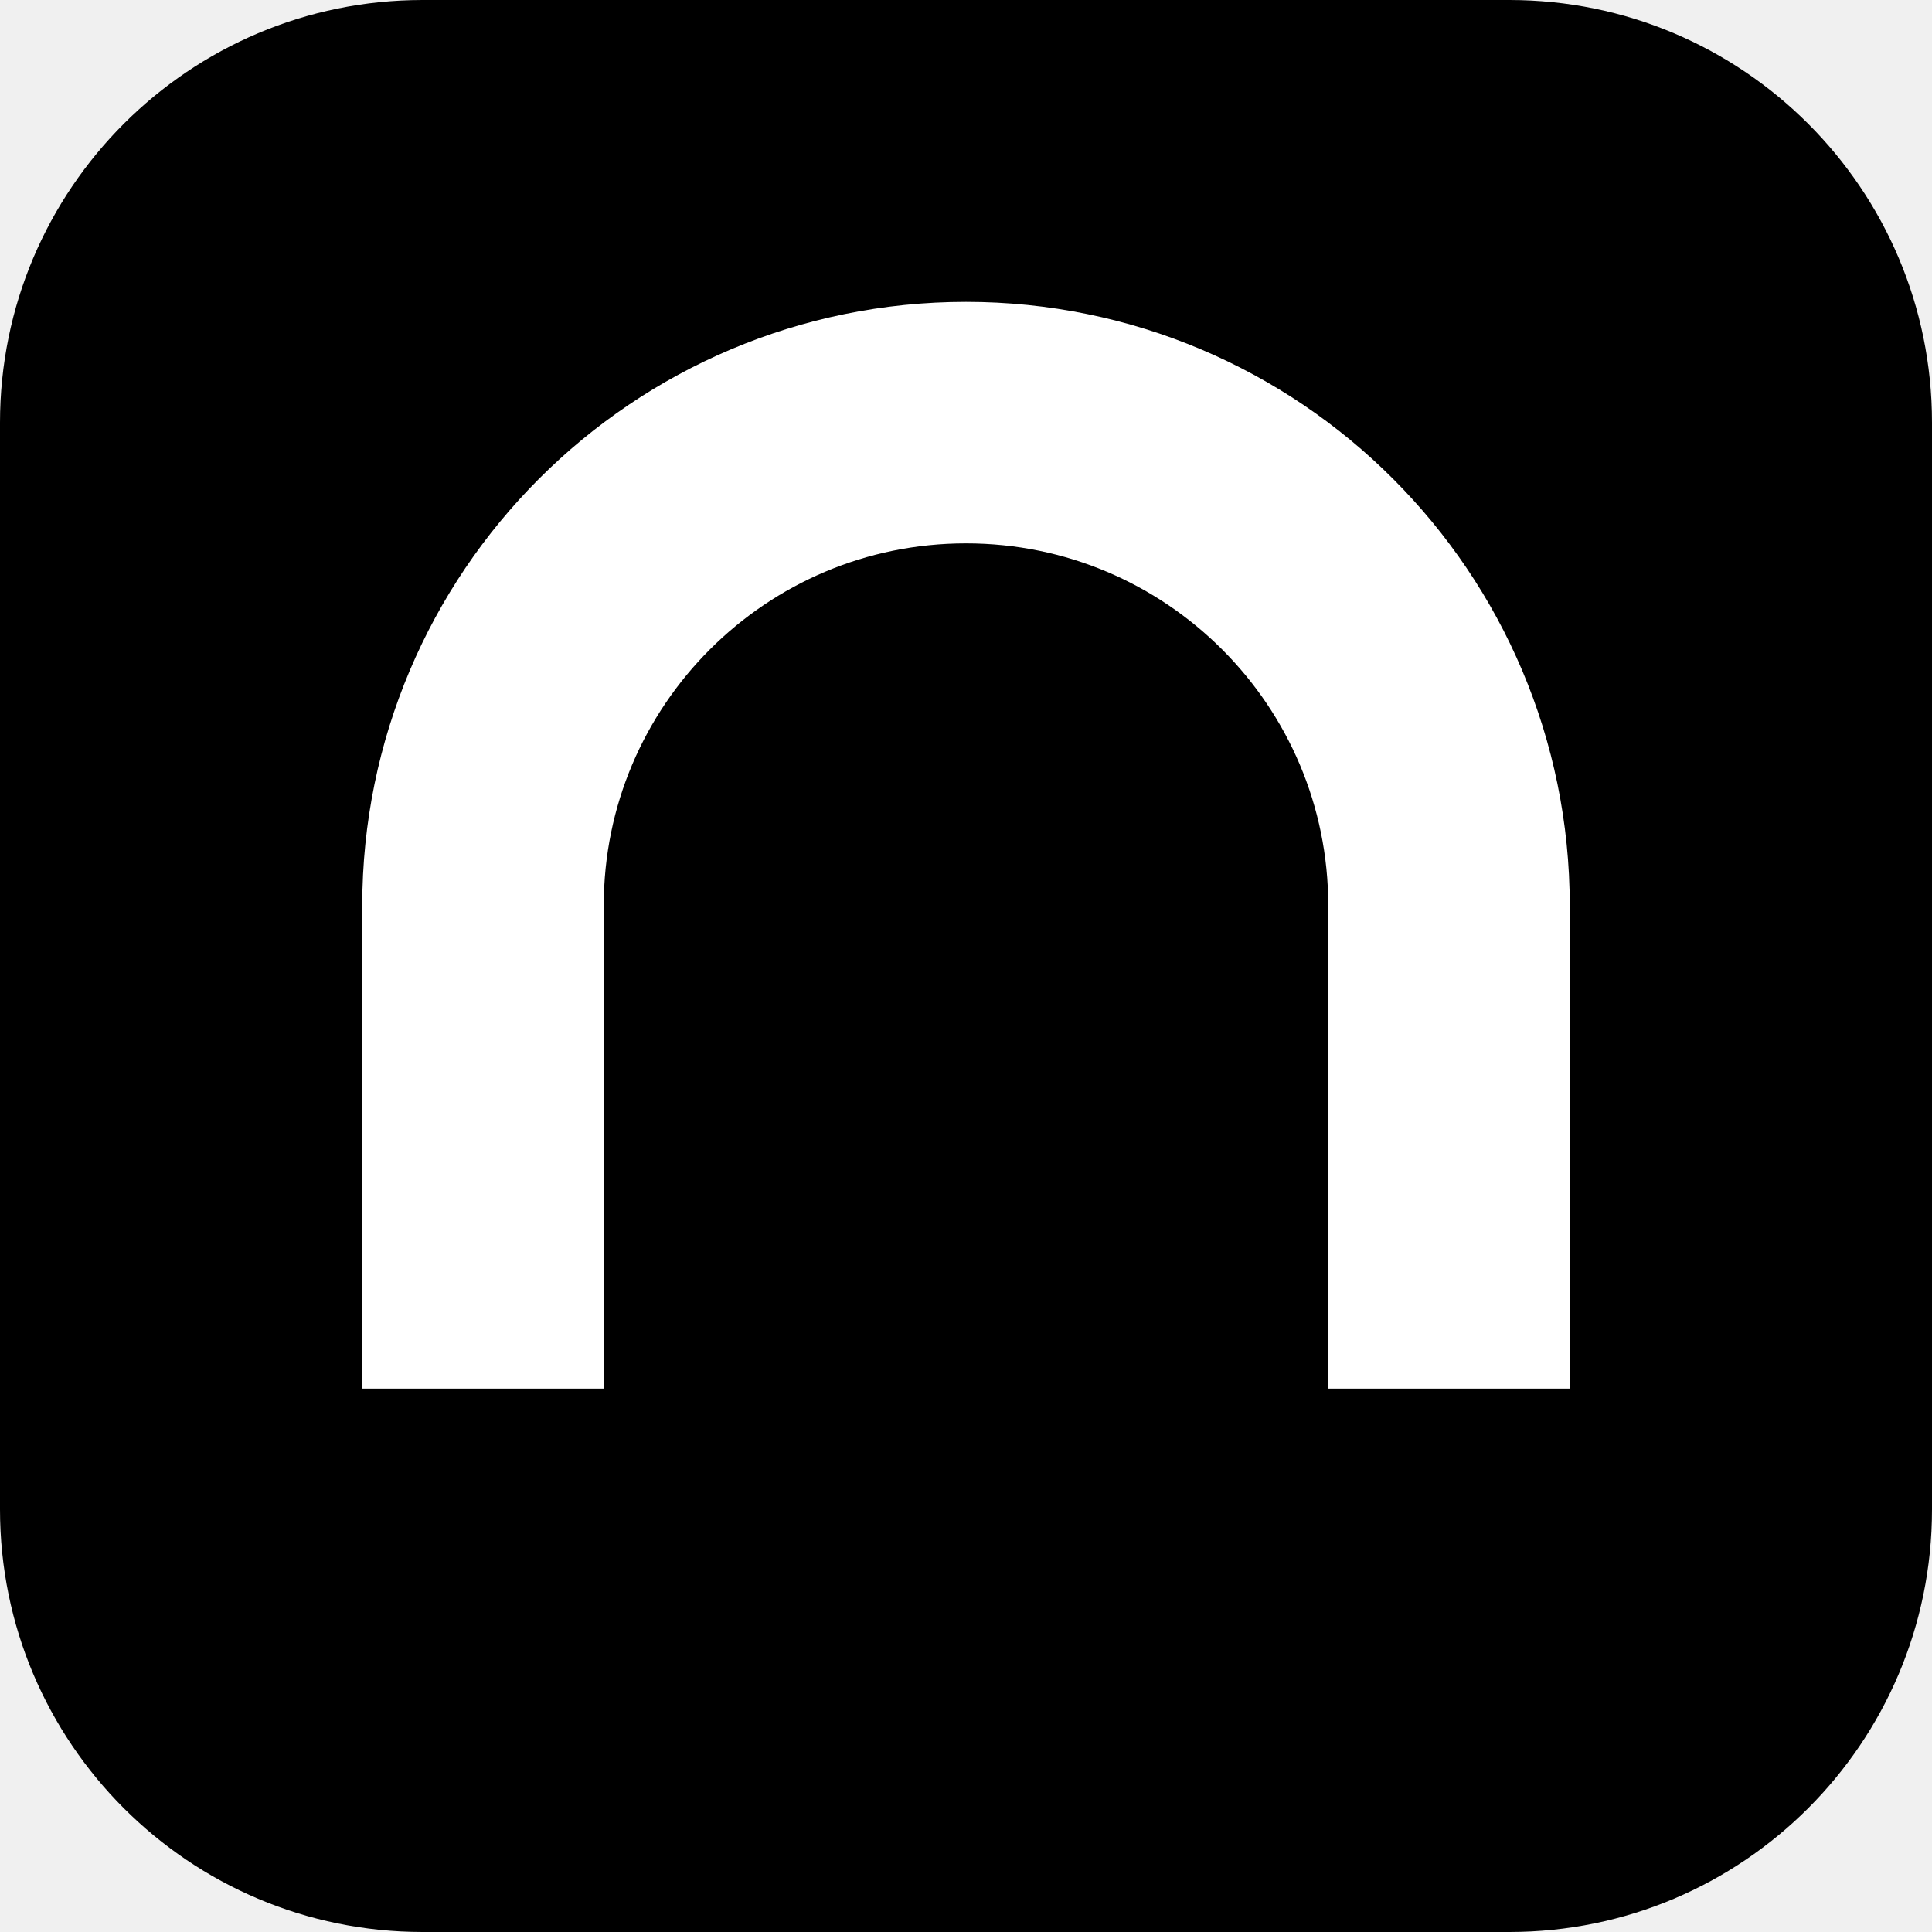
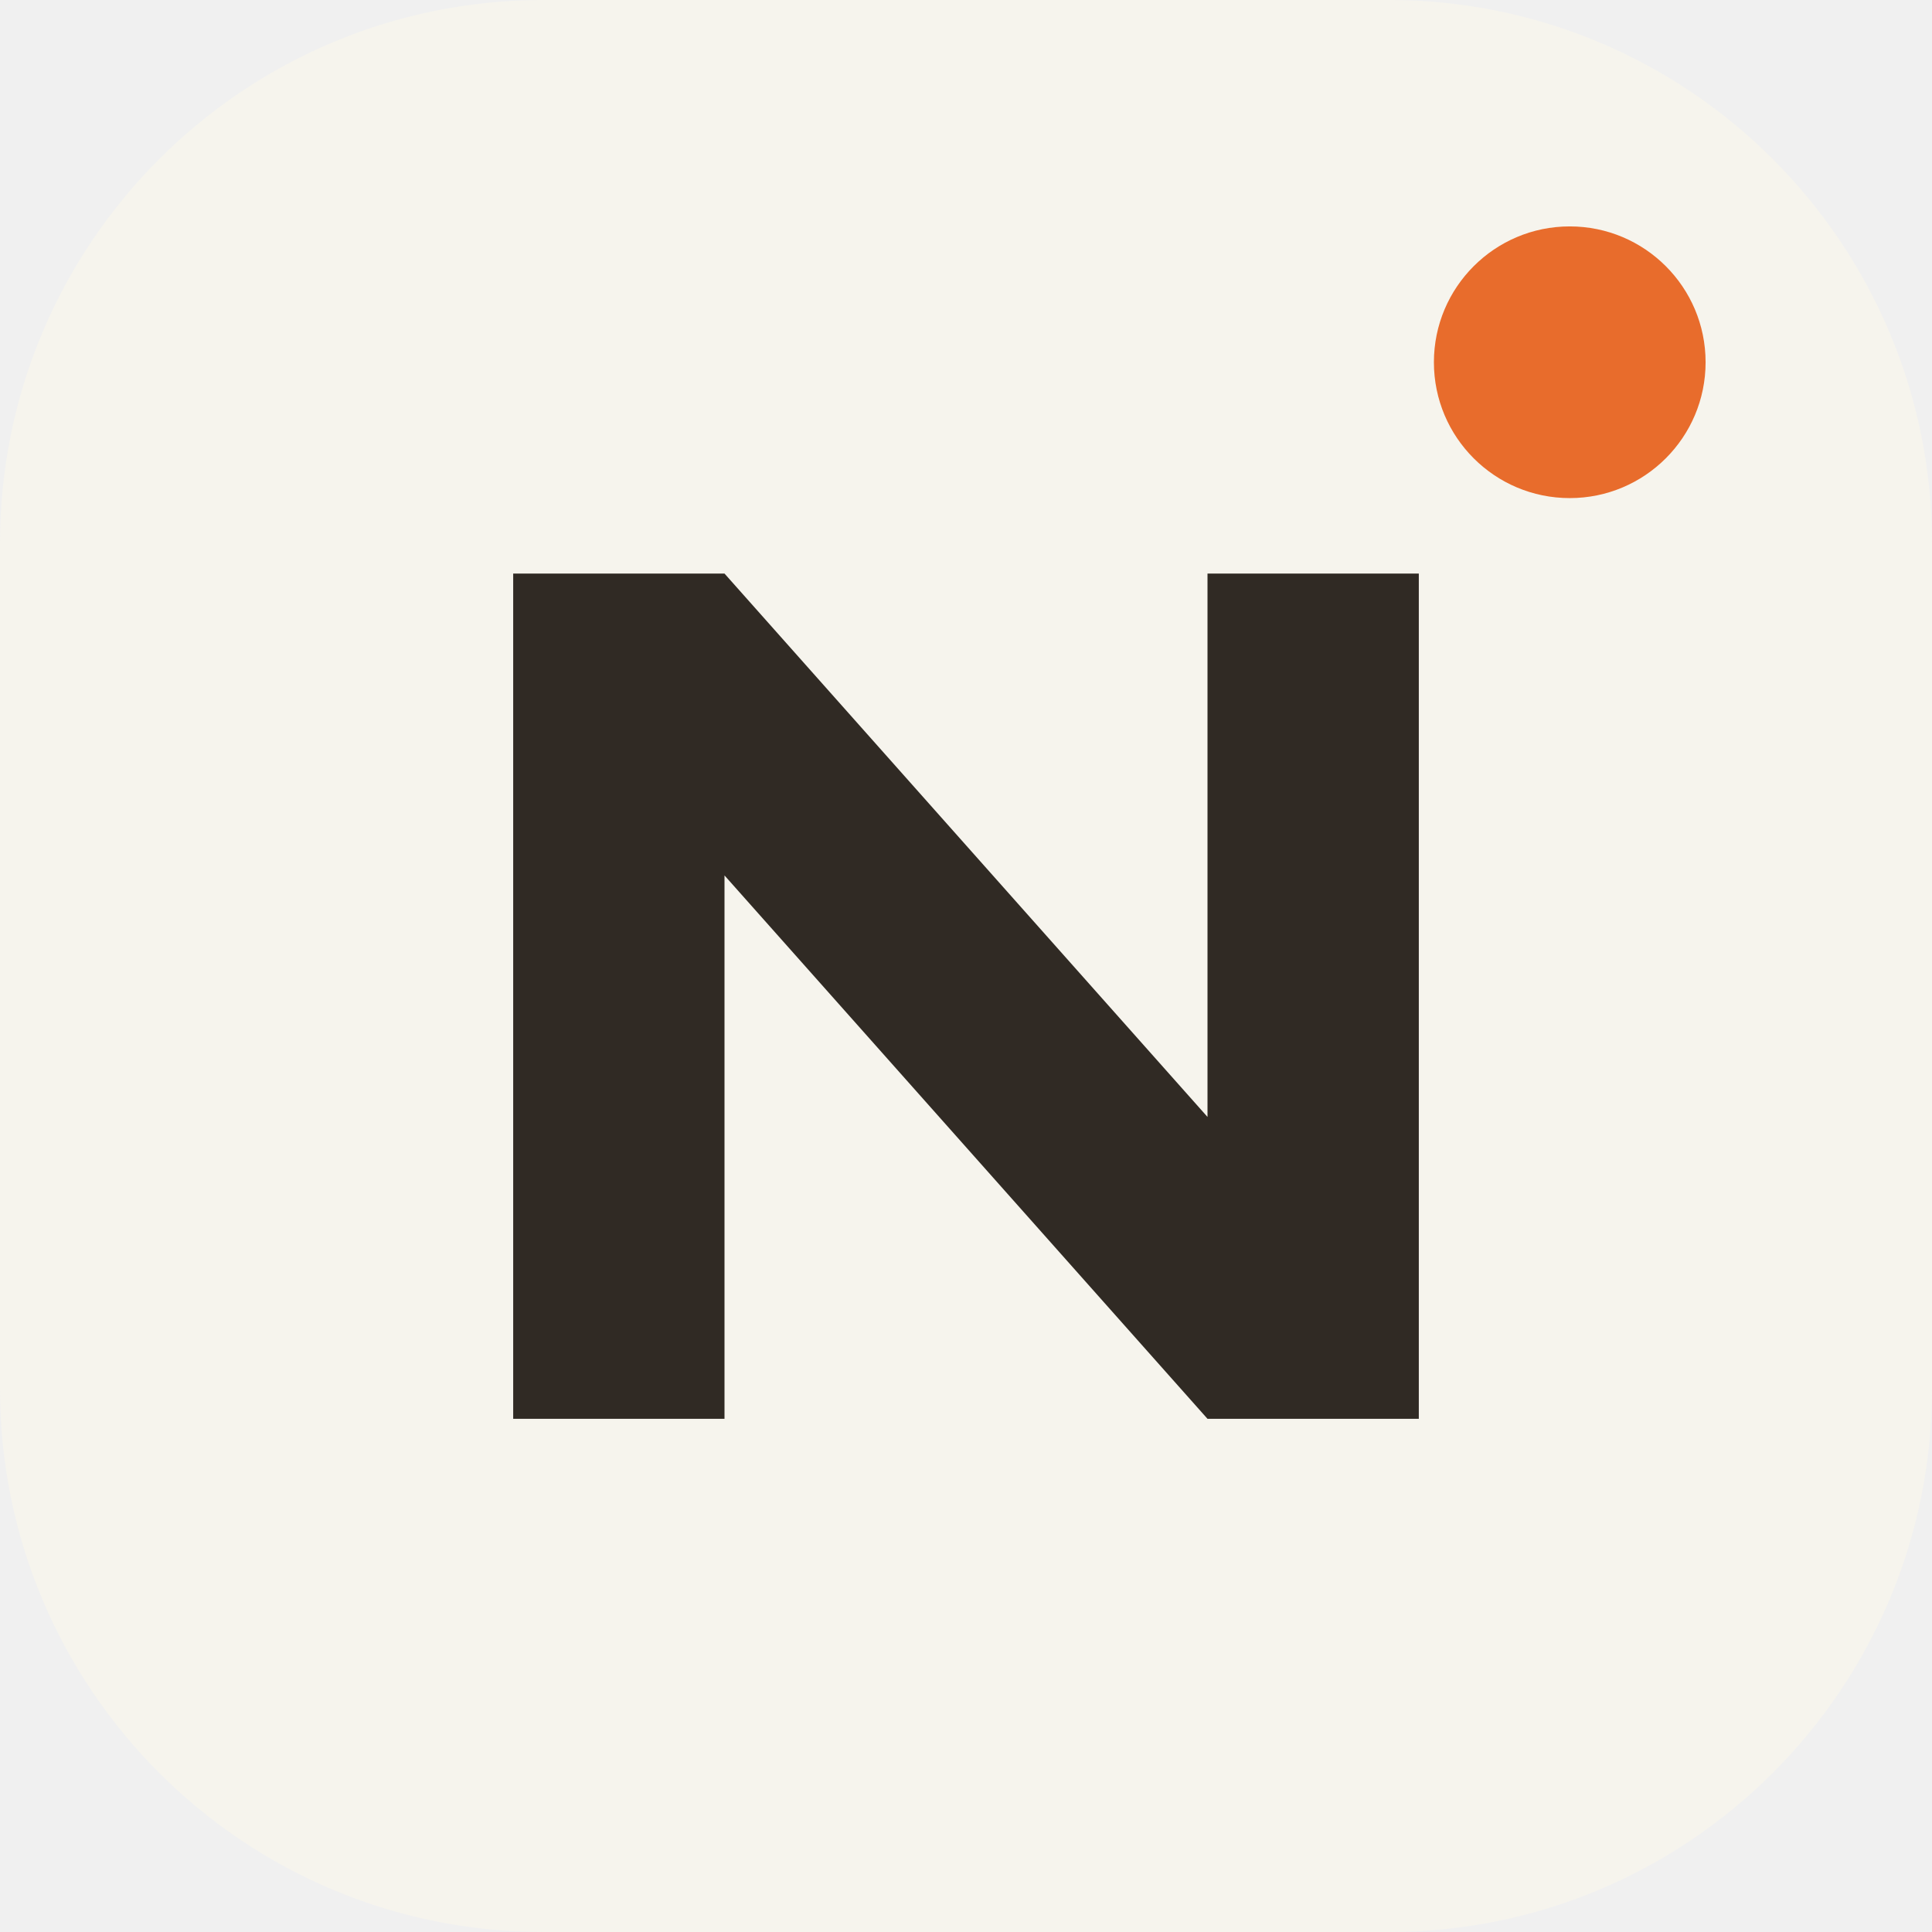
<svg xmlns="http://www.w3.org/2000/svg" viewBox="0 0 64 64">
-   <rect width="64" height="64" rx="14" fill="#000" />
-   <path d="M16 46V30a16 16 0 0 1 32 0v16" fill="none" stroke="#fff" stroke-width="8" />
+   <rect width="64" height="64" rx="18" fill="#f6f4ed" />
+   <path d="M17 47V19h7l16 18V19h7v28h-7L24 29v18z" fill="#302a24" />
+   <circle cx="52" cy="12" r="4.5" fill="#e86c2c" />
</svg>
